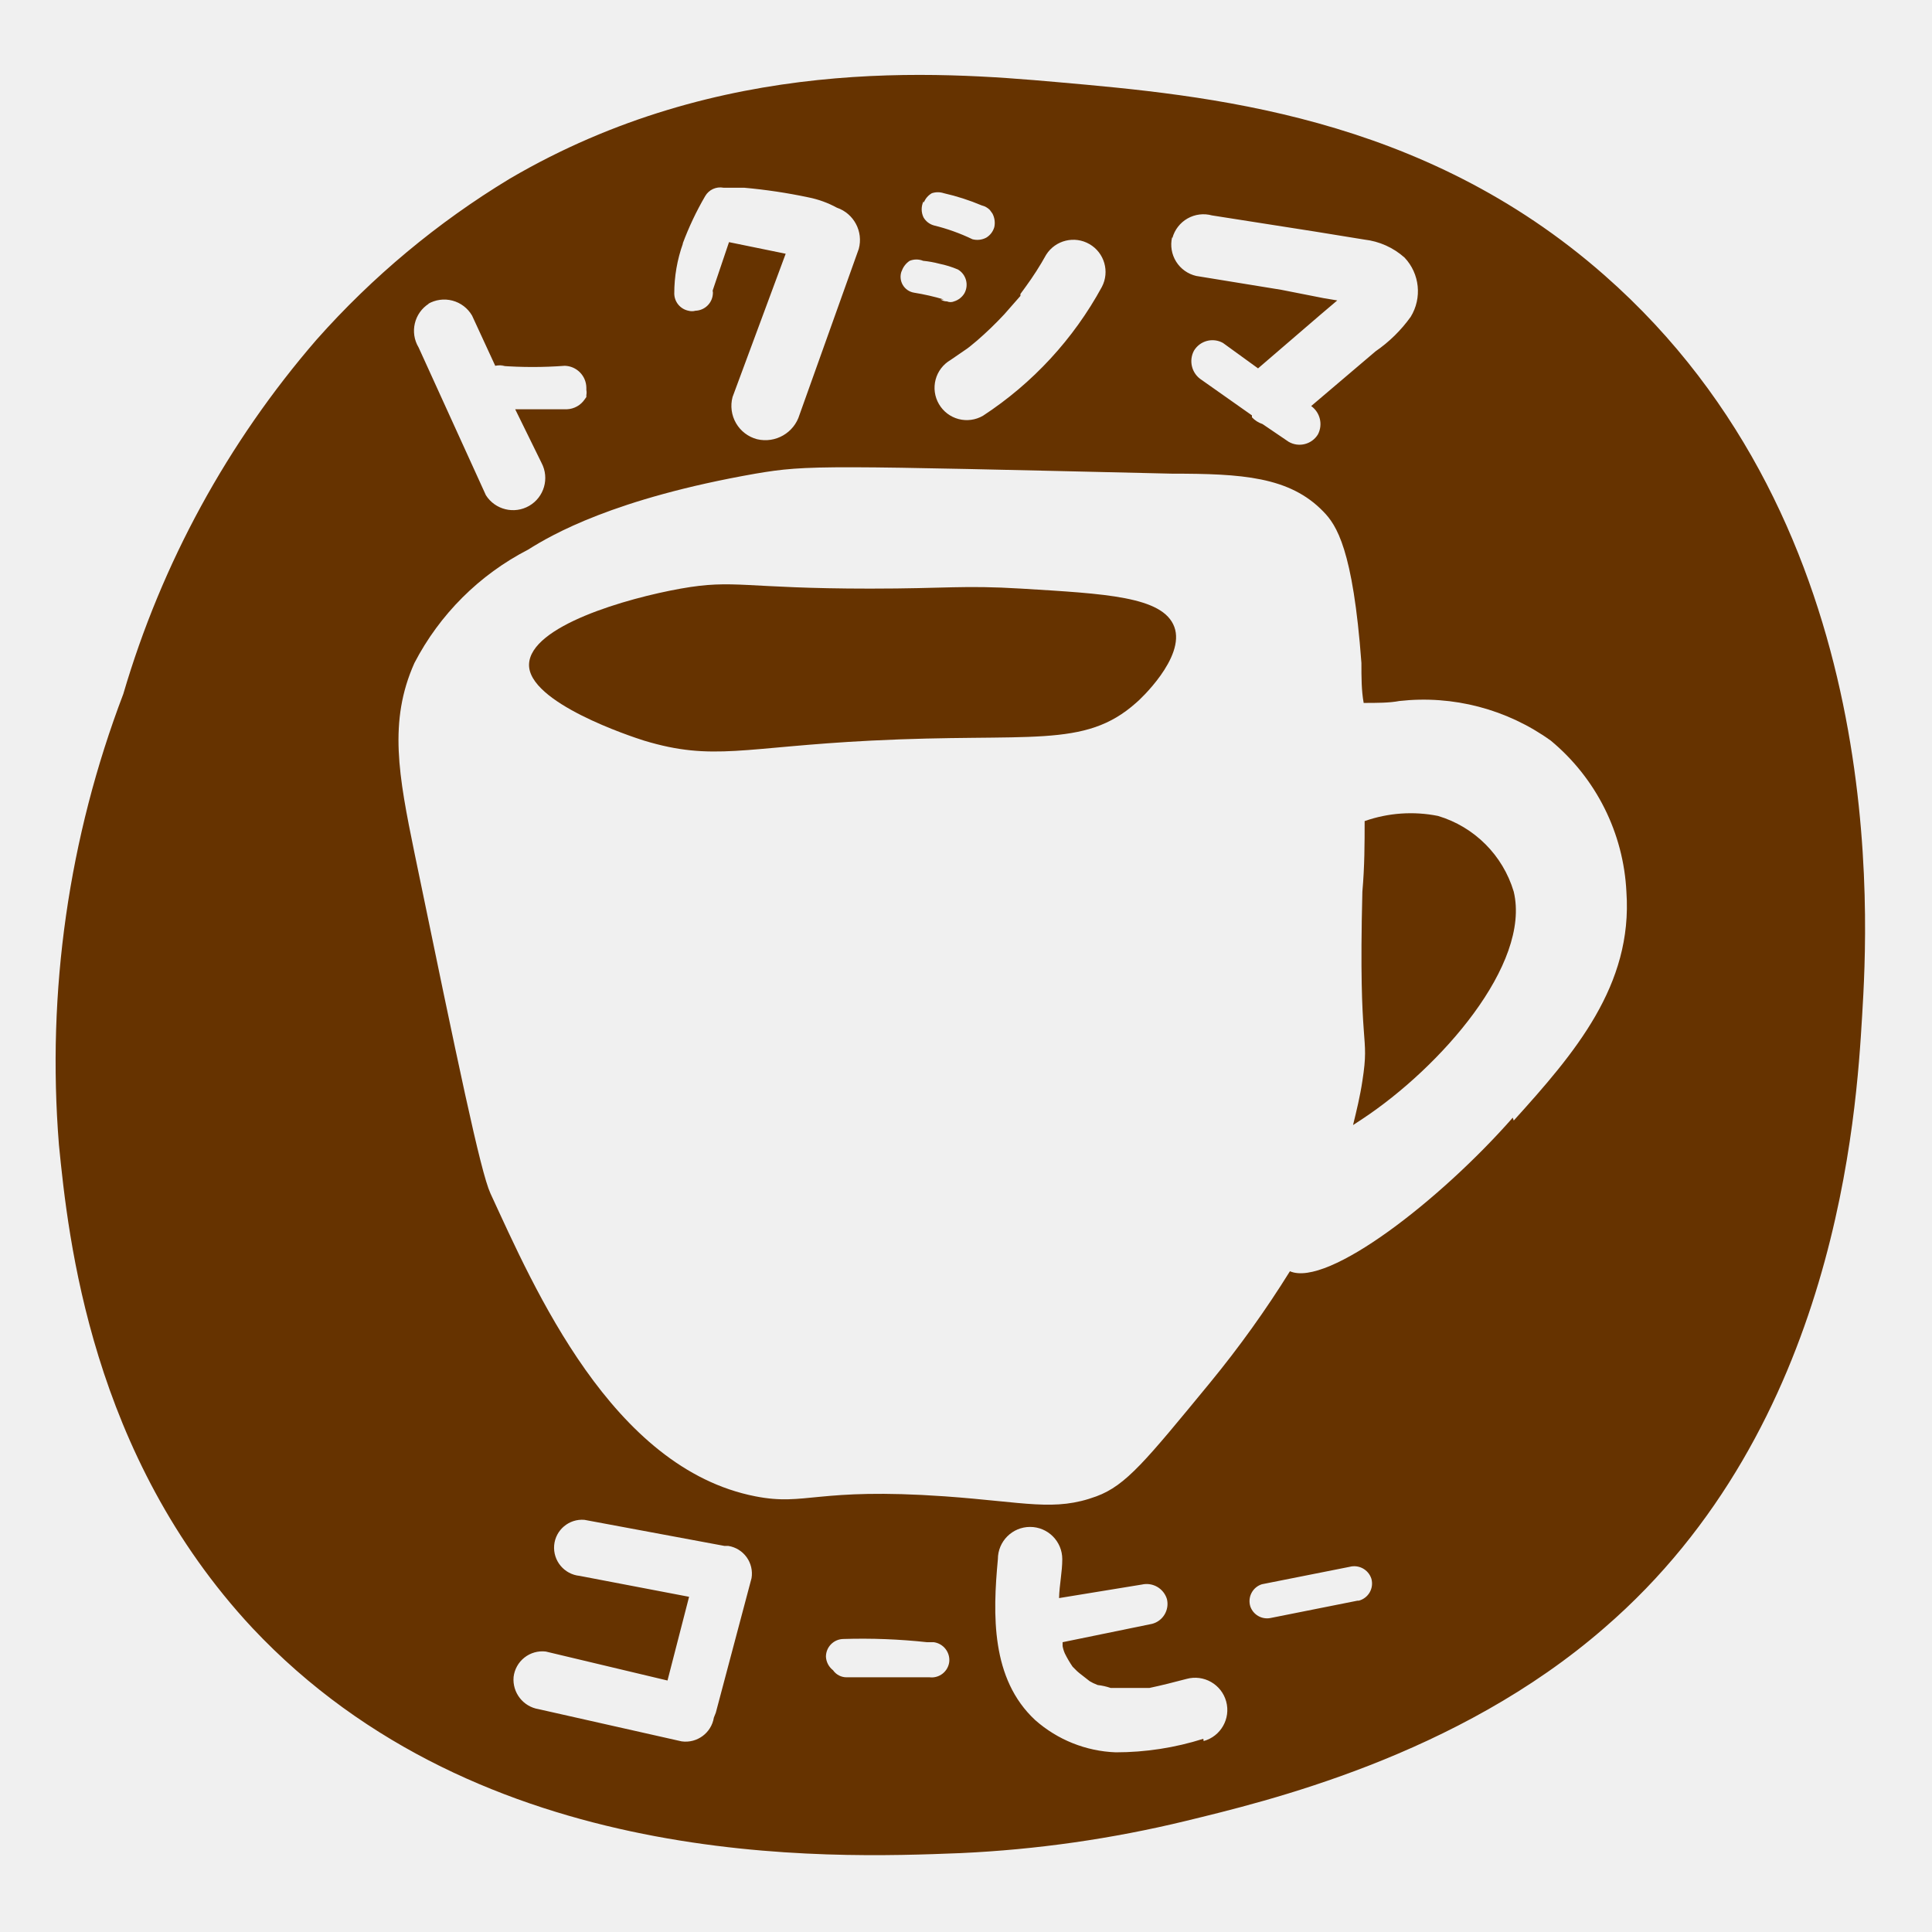
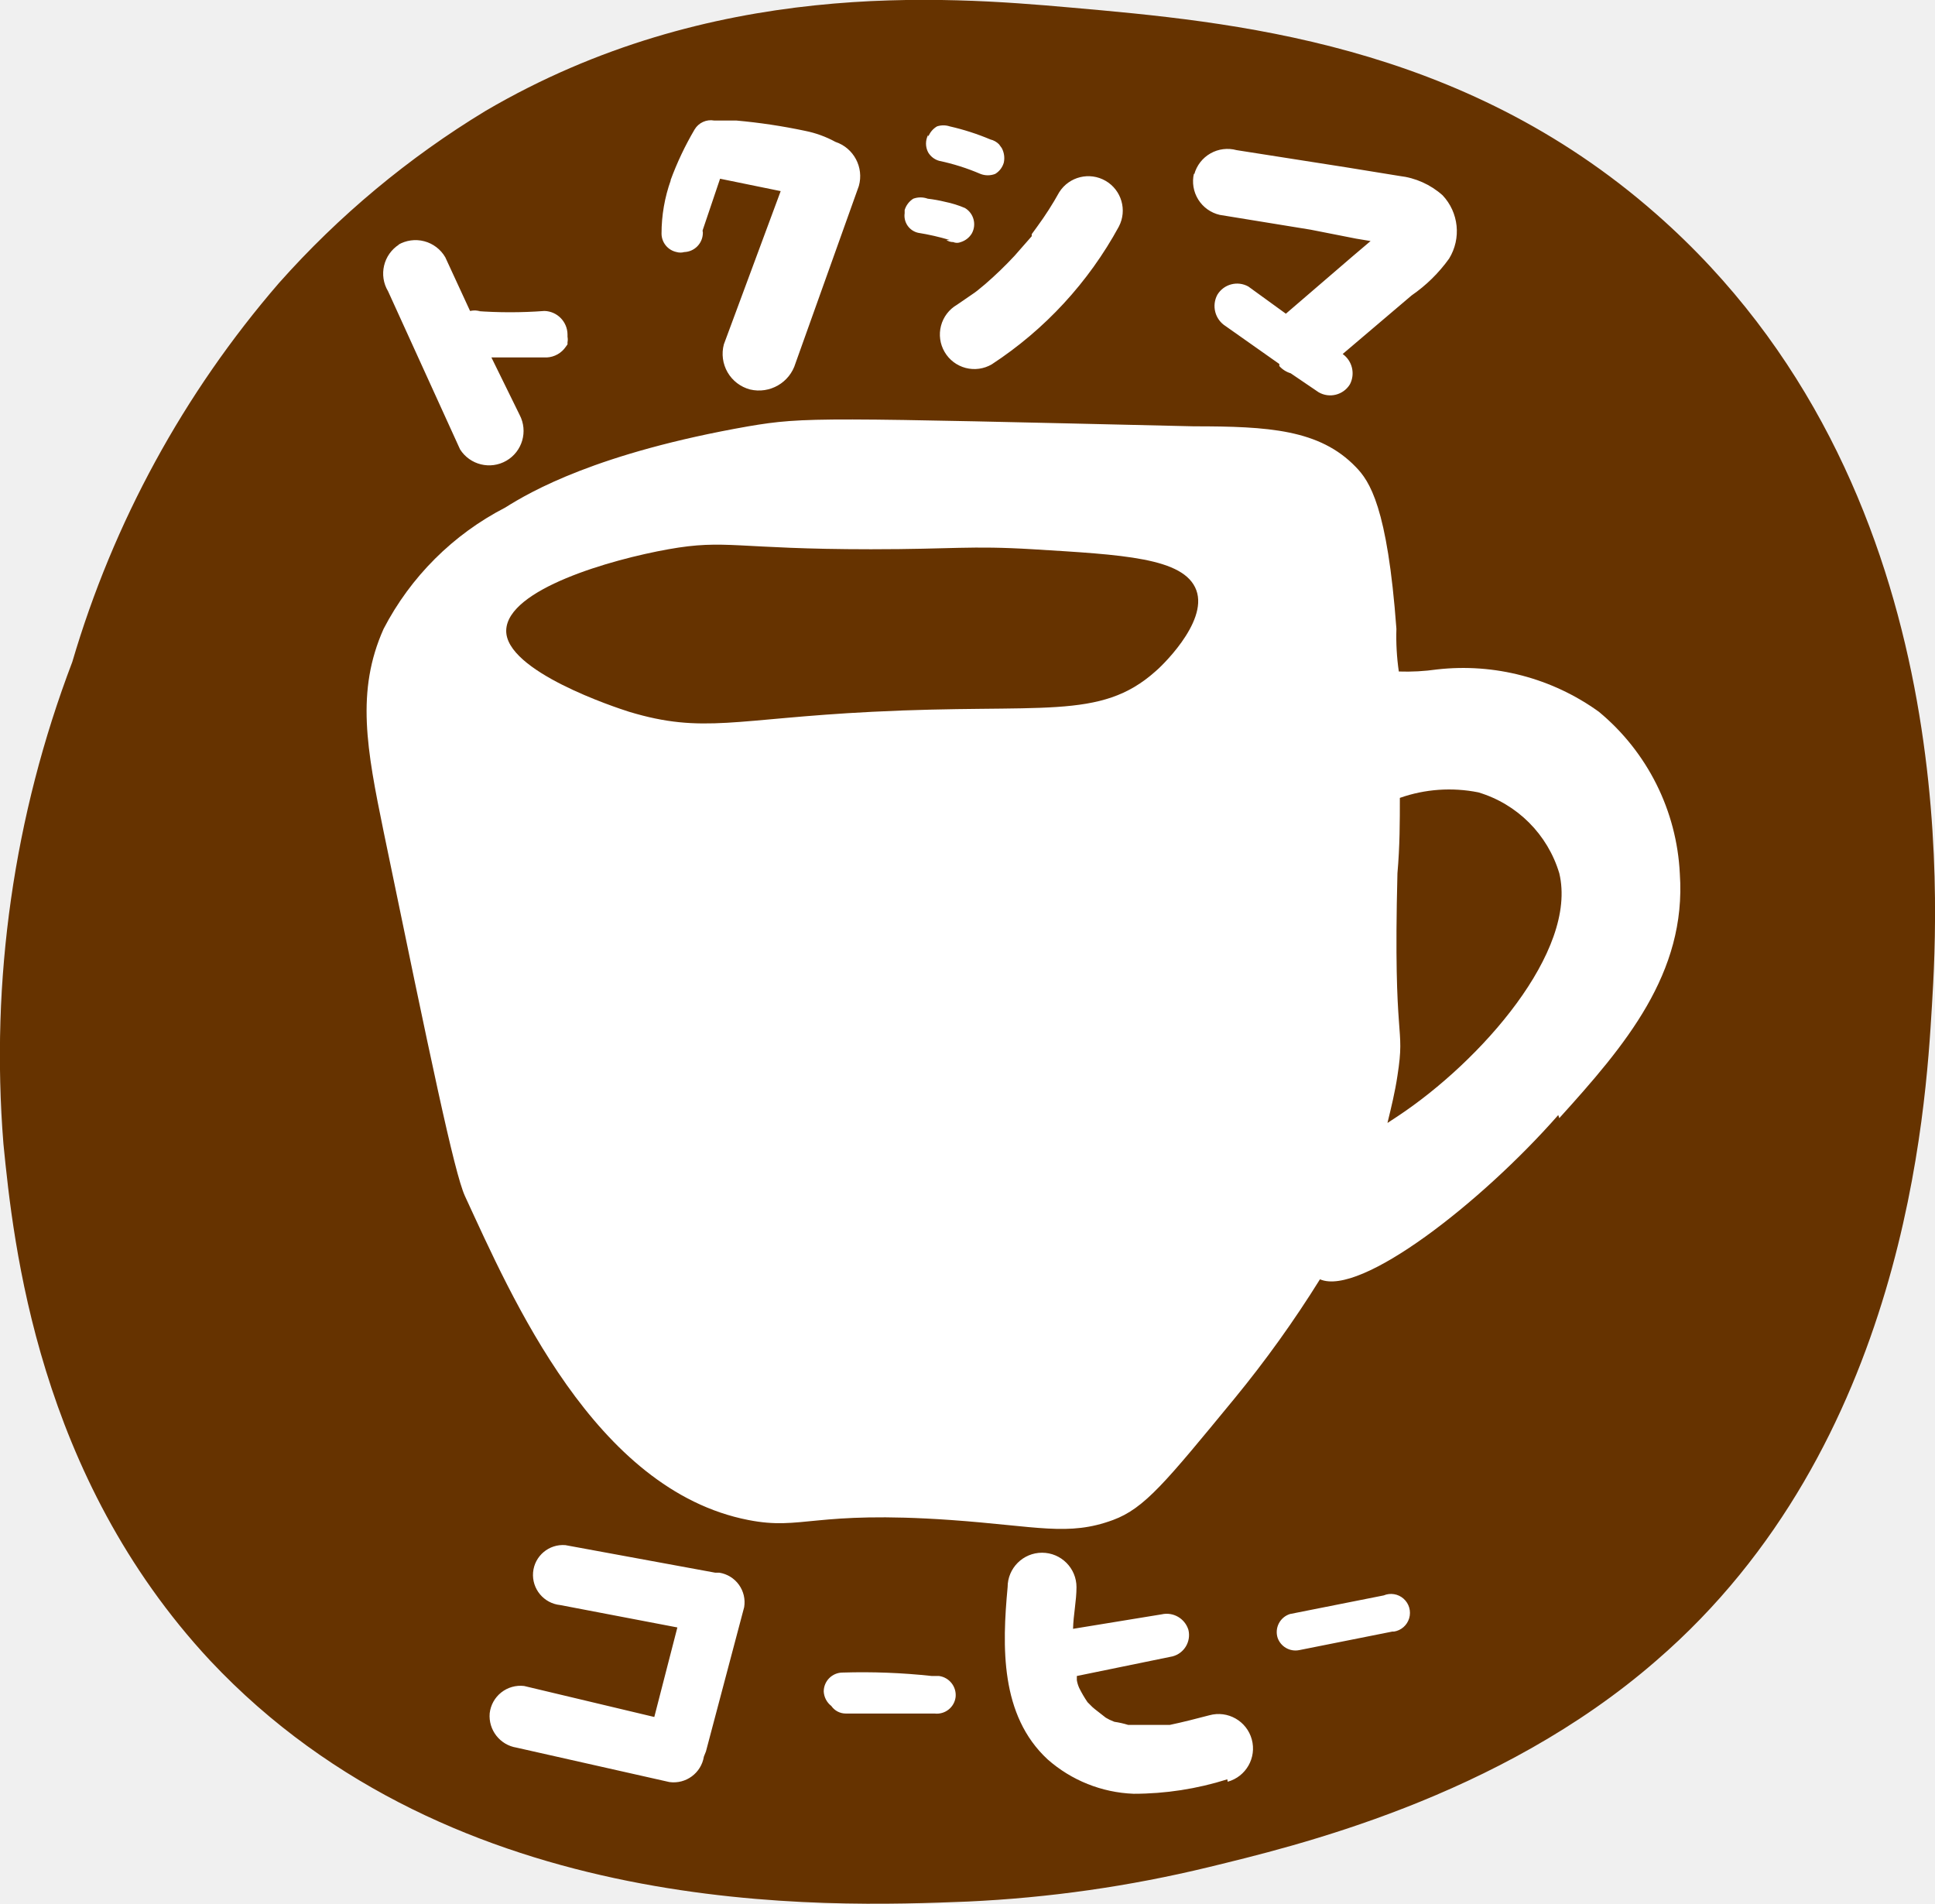
- <svg xmlns="http://www.w3.org/2000/svg" id="レイヤー_1" data-name="レイヤー 1" viewBox="0 0 60 60">
+ <svg xmlns="http://www.w3.org/2000/svg" id="レイヤー_1" data-name="レイヤー 1" viewBox="0 0 56.19 55.29">
  <defs>
-     <style>.cls-1{fill:#630;}</style>
+     <style>.cls-1{fill:#fff;}.cls-2{fill:#630;}</style>
  </defs>
-   <path class="cls-1" d="M44.66,25.34a4.31,4.31,0,0,0-2.28.16c0,.68,0,1.4-.07,2.19-.13,5.09.24,4.34,0,5.88-.07.47-.18.92-.29,1.37l.29-.19c2.42-1.6,5.24-4.8,4.7-7.06A3.5,3.5,0,0,0,44.66,25.34Z" />
-   <path class="cls-1" d="M31.72,18.28c-1.83-.11-2.3,0-4.7,0-3.92,0-4.2-.3-5.88,0s-4.67,1.16-4.71,2.35S19.62,22.88,20,23c2.15.65,3.08.2,7.06,0,4.93-.25,6.61.27,8.23-1.18.08-.06,1.53-1.4,1.18-2.35S34.32,18.44,31.72,18.28Z" />
-   <path class="cls-1" d="M31.76,9.1Z" />
-   <path class="cls-1" d="M49.83,8.55c-5.68-5-12.36-5.59-17-6-3.72-.33-10.45-.84-17,3a26,26,0,0,0-6,5,29.51,29.51,0,0,0-6,11,32.12,32.12,0,0,0-2,14c.29,2.93,1,9.63,6,15,7.12,7.58,17.92,7.16,22,7a36.8,36.8,0,0,0,7-1c2.46-.6,8.41-2,13-6,7.24-6.25,7.82-16,8-19S58.73,16.37,49.83,8.55ZM36.41,7.39a1,1,0,0,1,1.23-.7h0l3.19.5,1.54.25A2.26,2.26,0,0,1,43.62,8a1.52,1.52,0,0,1,.19,1.84,4.43,4.43,0,0,1-1.09,1.07l-2,1.7a.69.69,0,0,1,.21.88.67.67,0,0,1-.91.23l-.81-.55a.81.81,0,0,1-.33-.21v-.06L37.32,11.8a.69.69,0,0,1-.24-.91.67.67,0,0,1,.9-.24l1.09.79L41,9.78l.53-.45-.42-.07L39.79,9l-2.64-.43a1,1,0,0,1-.75-1.2Zm-4.72,1.8h0V9.13l.16-.22a9.43,9.43,0,0,0,.64-1,1,1,0,0,1,1.73,1,11.15,11.15,0,0,1-3.69,4,1,1,0,0,1-1.37-.36h0a1,1,0,0,1,.36-1.37h0l.51-.35h0l.08-.06.23-.19a11,11,0,0,0,.85-.82Zm-3-2.9A.57.57,0,0,1,28.94,6h0a.59.59,0,0,1,.37,0,7.05,7.05,0,0,1,1.18.38.52.52,0,0,1,.25.14l.08.11a.62.62,0,0,1,.06.42.56.56,0,0,1-.25.33.59.59,0,0,1-.43.05A6.08,6.08,0,0,0,29,7a.54.54,0,0,1-.32-.25.58.58,0,0,1,0-.5ZM28,8.43a.63.63,0,0,1,.25-.33.56.56,0,0,1,.42,0,3.1,3.1,0,0,1,.5.09,3,3,0,0,1,.58.18.55.55,0,0,1,.2.74h0a.57.57,0,0,1-.32.25.28.28,0,0,1-.22,0,.36.36,0,0,1-.2-.06h.1a7.21,7.21,0,0,0-.92-.21A.5.5,0,0,1,28,8.42ZM21.2,7.57a9.5,9.5,0,0,1,.7-1.48.54.54,0,0,1,.57-.26h.64a16.93,16.93,0,0,1,2,.3,3.1,3.1,0,0,1,.88.32,1.06,1.06,0,0,1,.68,1.28l-1.84,5.15a1.11,1.11,0,0,1-1.32.76,1.07,1.07,0,0,1-.76-1.31h0L24.4,7.88l-1.76-.36h0L22.14,9h0a.09.09,0,0,0,0,.07V9h0V9.1a.56.56,0,0,1-.54.55.41.41,0,0,1-.22,0,.55.55,0,0,1-.44-.53,4.61,4.61,0,0,1,.27-1.56ZM13.29,9.44a1,1,0,0,1,1.37.36h0l.72,1.56a.76.76,0,0,1,.3,0h-.14a13.35,13.35,0,0,0,2,0,.69.69,0,0,1,.67.68v.07a.43.43,0,0,1,0,.16v.06l-.05.07a.7.7,0,0,1-.55.31H16l.82,1.67a1,1,0,0,1-1.73,1L13,10.79a1,1,0,0,1,.32-1.36Zm8.94,43.75-.06.15a.89.89,0,0,1-1,.74l-4.44-1a.93.93,0,0,1-.78-1,.9.9,0,0,1,1-.79h0l3.78.9c.22-.87.45-1.73.67-2.6L18,48.94a.88.88,0,0,1-.79-.95.87.87,0,0,1,.94-.79h0l4.35.81h.12a.87.87,0,0,1,.72,1h0Zm6.6-1.1H26.29a.51.51,0,0,1-.42-.22.57.57,0,0,1-.22-.42.55.55,0,0,1,.55-.55,18.7,18.7,0,0,1,2.59.1H29a.56.56,0,0,1,.48.61.55.55,0,0,1-.61.48ZM37.37,54a9,9,0,0,1-2.72.42,4,4,0,0,1-2.5-1c-1.38-1.28-1.32-3.28-1.16-5a1,1,0,0,1,2,0c0,.4-.09.8-.1,1.21h0l2.57-.42a.66.66,0,0,1,.78.45.64.64,0,0,1-.46.77L33,51v.12a1,1,0,0,0,.07.23h0a3.38,3.38,0,0,0,.24.41h0l.14.14.07.06.32.25.11.06.14.06a1.92,1.92,0,0,1,.4.09H35.7c.38-.08.77-.18,1.15-.28a1,1,0,1,1,.53,1.93Zm4.79-4.29-2.71.54a.55.55,0,0,1-.62-.36.55.55,0,0,1,.36-.69h0l2.72-.54a.56.56,0,0,1,.68.37.55.55,0,0,1-.39.68h0Zm4.82-15c-2.24,2.55-5.75,5.28-6.92,4.77a32.51,32.51,0,0,1-2.48,3.46c-2,2.43-2.61,3.19-3.53,3.53-1.3.48-2.19.18-4.71,0-4-.28-4.3.31-5.88,0C19,45.6,16.59,40,15.23,37.06c-.31-.68-1-4-2.36-10.58-.49-2.39-.81-4.08,0-5.89a8.22,8.22,0,0,1,3.53-3.52c.73-.46,2.67-1.59,7.06-2.36,1.65-.28,2.12-.25,12.94,0,2.16,0,3.65.09,4.7,1.18.4.41.92,1.16,1.18,4.7,0,.44,0,.85.07,1.24.41,0,.8,0,1.11-.06A6.77,6.77,0,0,1,48.16,23a6.51,6.51,0,0,1,2.35,4.7c.2,2.9-1.6,5-3.5,7.1Z" />
+   <path class="cls-1" d="M57.25,30c0,14.65-7.87,25.15-34.63,26.48C1,57.6-2.9,10.25,22.7,3.43,47.08,2.33,57.27,15.35,57.25,30Z" transform="translate(-1.73 -2.33)" />
+   <path class="cls-2" d="M44.66,25.34a4.31,4.31,0,0,0-2.28.16c0,.68,0,1.4-.07,2.19-.13,5.09.24,4.34,0,5.88-.07.47-.18.92-.29,1.37l.29-.19c2.42-1.6,5.24-4.8,4.7-7.06A3.5,3.5,0,0,0,44.66,25.34Z" transform="translate(-1.73 -2.33)" />
+   <path class="cls-2" d="M31.72,18.28c-1.83-.11-2.3,0-4.7,0-3.92,0-4.2-.3-5.88,0s-4.67,1.16-4.71,2.35S19.62,22.88,20,23c2.15.65,3.08.2,7.06,0,4.93-.25,6.61.27,8.23-1.18.08-.06,1.53-1.4,1.18-2.35S34.32,18.44,31.72,18.28Z" transform="translate(-1.73 -2.33)" />
+   <path class="cls-2" d="M31.76,9.1" transform="translate(-1.73 -2.33)" />
+   <path class="cls-2" d="M49.83,8.55c-5.68-5-12.36-5.59-17-6-3.72-.33-10.45-.84-17,3a26.18,26.18,0,0,0-6,5,29.57,29.57,0,0,0-6,11,32.12,32.12,0,0,0-2,14c.29,2.93,1,9.63,6,15,7.12,7.58,17.92,7.16,22,7a36.8,36.8,0,0,0,7-1c2.46-.6,8.41-2,13-6,7.24-6.25,7.82-16,8-19S58.73,16.37,49.83,8.55ZM36.41,7.39a1,1,0,0,1,1.23-.7h0l3.19.5,1.54.25A2.27,2.27,0,0,1,43.62,8a1.52,1.52,0,0,1,.19,1.84,4.43,4.43,0,0,1-1.09,1.07l-2,1.7a.69.69,0,0,1,.21.88.67.67,0,0,1-.91.23l-.81-.55a.72.72,0,0,1-.33-.21V12.9l-1.56-1.1a.69.69,0,0,1-.24-.91.67.67,0,0,1,.9-.24l1.09.79L41,9.78l.53-.45-.42-.07L39.79,9l-2.64-.43a1,1,0,0,1-.75-1.2h0Zm-4.72,1.8h0V9.13l.16-.22a9.43,9.43,0,0,0,.64-1,1,1,0,0,1,1.73,1,11.15,11.15,0,0,1-3.69,4,1,1,0,0,1-1.37-.36h0a1,1,0,0,1,.36-1.37h0l.51-.35h0l.08-.06.23-.19a11,11,0,0,0,.85-.82Zm-3-2.9A.59.59,0,0,1,28.94,6h0a.59.59,0,0,1,.37,0,7.05,7.05,0,0,1,1.18.38.52.52,0,0,1,.25.14l.08.11a.62.62,0,0,1,.06.42.56.56,0,0,1-.25.33.59.59,0,0,1-.43,0A6.36,6.36,0,0,0,29,7a.54.54,0,0,1-.32-.25.55.55,0,0,1,0-.5ZM28,8.43a.59.59,0,0,1,.25-.33.61.61,0,0,1,.42,0,4,4,0,0,1,.5.09,3,3,0,0,1,.58.18.55.55,0,0,1,.2.74h0a.57.57,0,0,1-.32.25.28.28,0,0,1-.22,0,.36.36,0,0,1-.2-.06h.1a7.21,7.21,0,0,0-.92-.21A.51.51,0,0,1,28,8.52l0-.1Zm-6.8-.86a9.09,9.09,0,0,1,.7-1.48.55.55,0,0,1,.57-.26h.64a16.93,16.93,0,0,1,2,.3,3.1,3.1,0,0,1,.88.32,1.05,1.05,0,0,1,.68,1.28l-1.84,5.15a1.11,1.11,0,0,1-1.32.76,1.07,1.07,0,0,1-.76-1.31h0L24.4,7.88l-1.76-.36h0L22.14,9h0a.09.09,0,0,0,0,.07V9h0v.1a.56.56,0,0,1-.54.55.41.41,0,0,1-.22,0,.55.55,0,0,1-.44-.53,4.61,4.61,0,0,1,.27-1.56ZM13.29,9.44a1,1,0,0,1,1.37.36h0l.72,1.56a.76.76,0,0,1,.3,0h-.14a13.35,13.35,0,0,0,2,0,.69.69,0,0,1,.67.68v.07a.43.43,0,0,1,0,.16v.06l-.05.07a.71.71,0,0,1-.55.31H16l.82,1.67a1,1,0,0,1-1.73,1L13,10.79a1,1,0,0,1,.32-1.36Zm8.94,43.75-.06.15a.89.89,0,0,1-1,.74l-4.44-1a.93.93,0,0,1-.78-1,.9.9,0,0,1,1-.79h0l3.78.9c.22-.87.45-1.73.67-2.6L18,48.94a.88.88,0,0,1-.79-.95.87.87,0,0,1,.94-.79h0L22.5,48h.12a.87.87,0,0,1,.72,1h0Zm6.6-1.1H26.29a.51.51,0,0,1-.42-.22.57.57,0,0,1-.22-.42.55.55,0,0,1,.55-.55,18.7,18.7,0,0,1,2.59.1H29a.56.56,0,0,1,.48.61.55.55,0,0,1-.61.48ZM37.37,54a9,9,0,0,1-2.72.42,4,4,0,0,1-2.5-1c-1.38-1.28-1.32-3.28-1.16-5a1,1,0,0,1,2,0c0,.4-.09.8-.1,1.21h0l2.57-.42a.66.66,0,0,1,.78.45.64.64,0,0,1-.46.77L33,51v.12a.88.88,0,0,0,.07.23h0a3.38,3.38,0,0,0,.24.41h0l.14.14.07.06.32.25.11.06.14.06a2.59,2.59,0,0,1,.4.09H35.7c.38-.08.77-.18,1.15-.28a1,1,0,1,1,.53,1.93Zm4.79-4.29-2.71.54a.55.55,0,0,1-.62-.36.55.55,0,0,1,.36-.69h0l2.72-.54a.55.55,0,1,1,.3,1.05h-.05Zm4.82-15c-2.24,2.55-5.75,5.28-6.92,4.77a32.51,32.51,0,0,1-2.48,3.46c-2,2.43-2.61,3.19-3.53,3.53-1.3.48-2.19.18-4.71,0-4-.28-4.3.31-5.88,0C19,45.6,16.59,40,15.23,37.06c-.31-.68-1-4-2.36-10.58-.49-2.39-.81-4.08,0-5.89a8.22,8.22,0,0,1,3.53-3.52c.73-.46,2.67-1.59,7.06-2.36,1.65-.28,2.12-.25,12.94,0,2.16,0,3.65.09,4.7,1.18.4.41.92,1.16,1.18,4.7a7.08,7.08,0,0,0,.07,1.24,6.29,6.29,0,0,0,1.11-.06A6.74,6.74,0,0,1,48.16,23a6.51,6.51,0,0,1,2.35,4.7c.2,2.9-1.6,5-3.5,7.1Z" transform="translate(-1.73 -2.33)" />
</svg>
